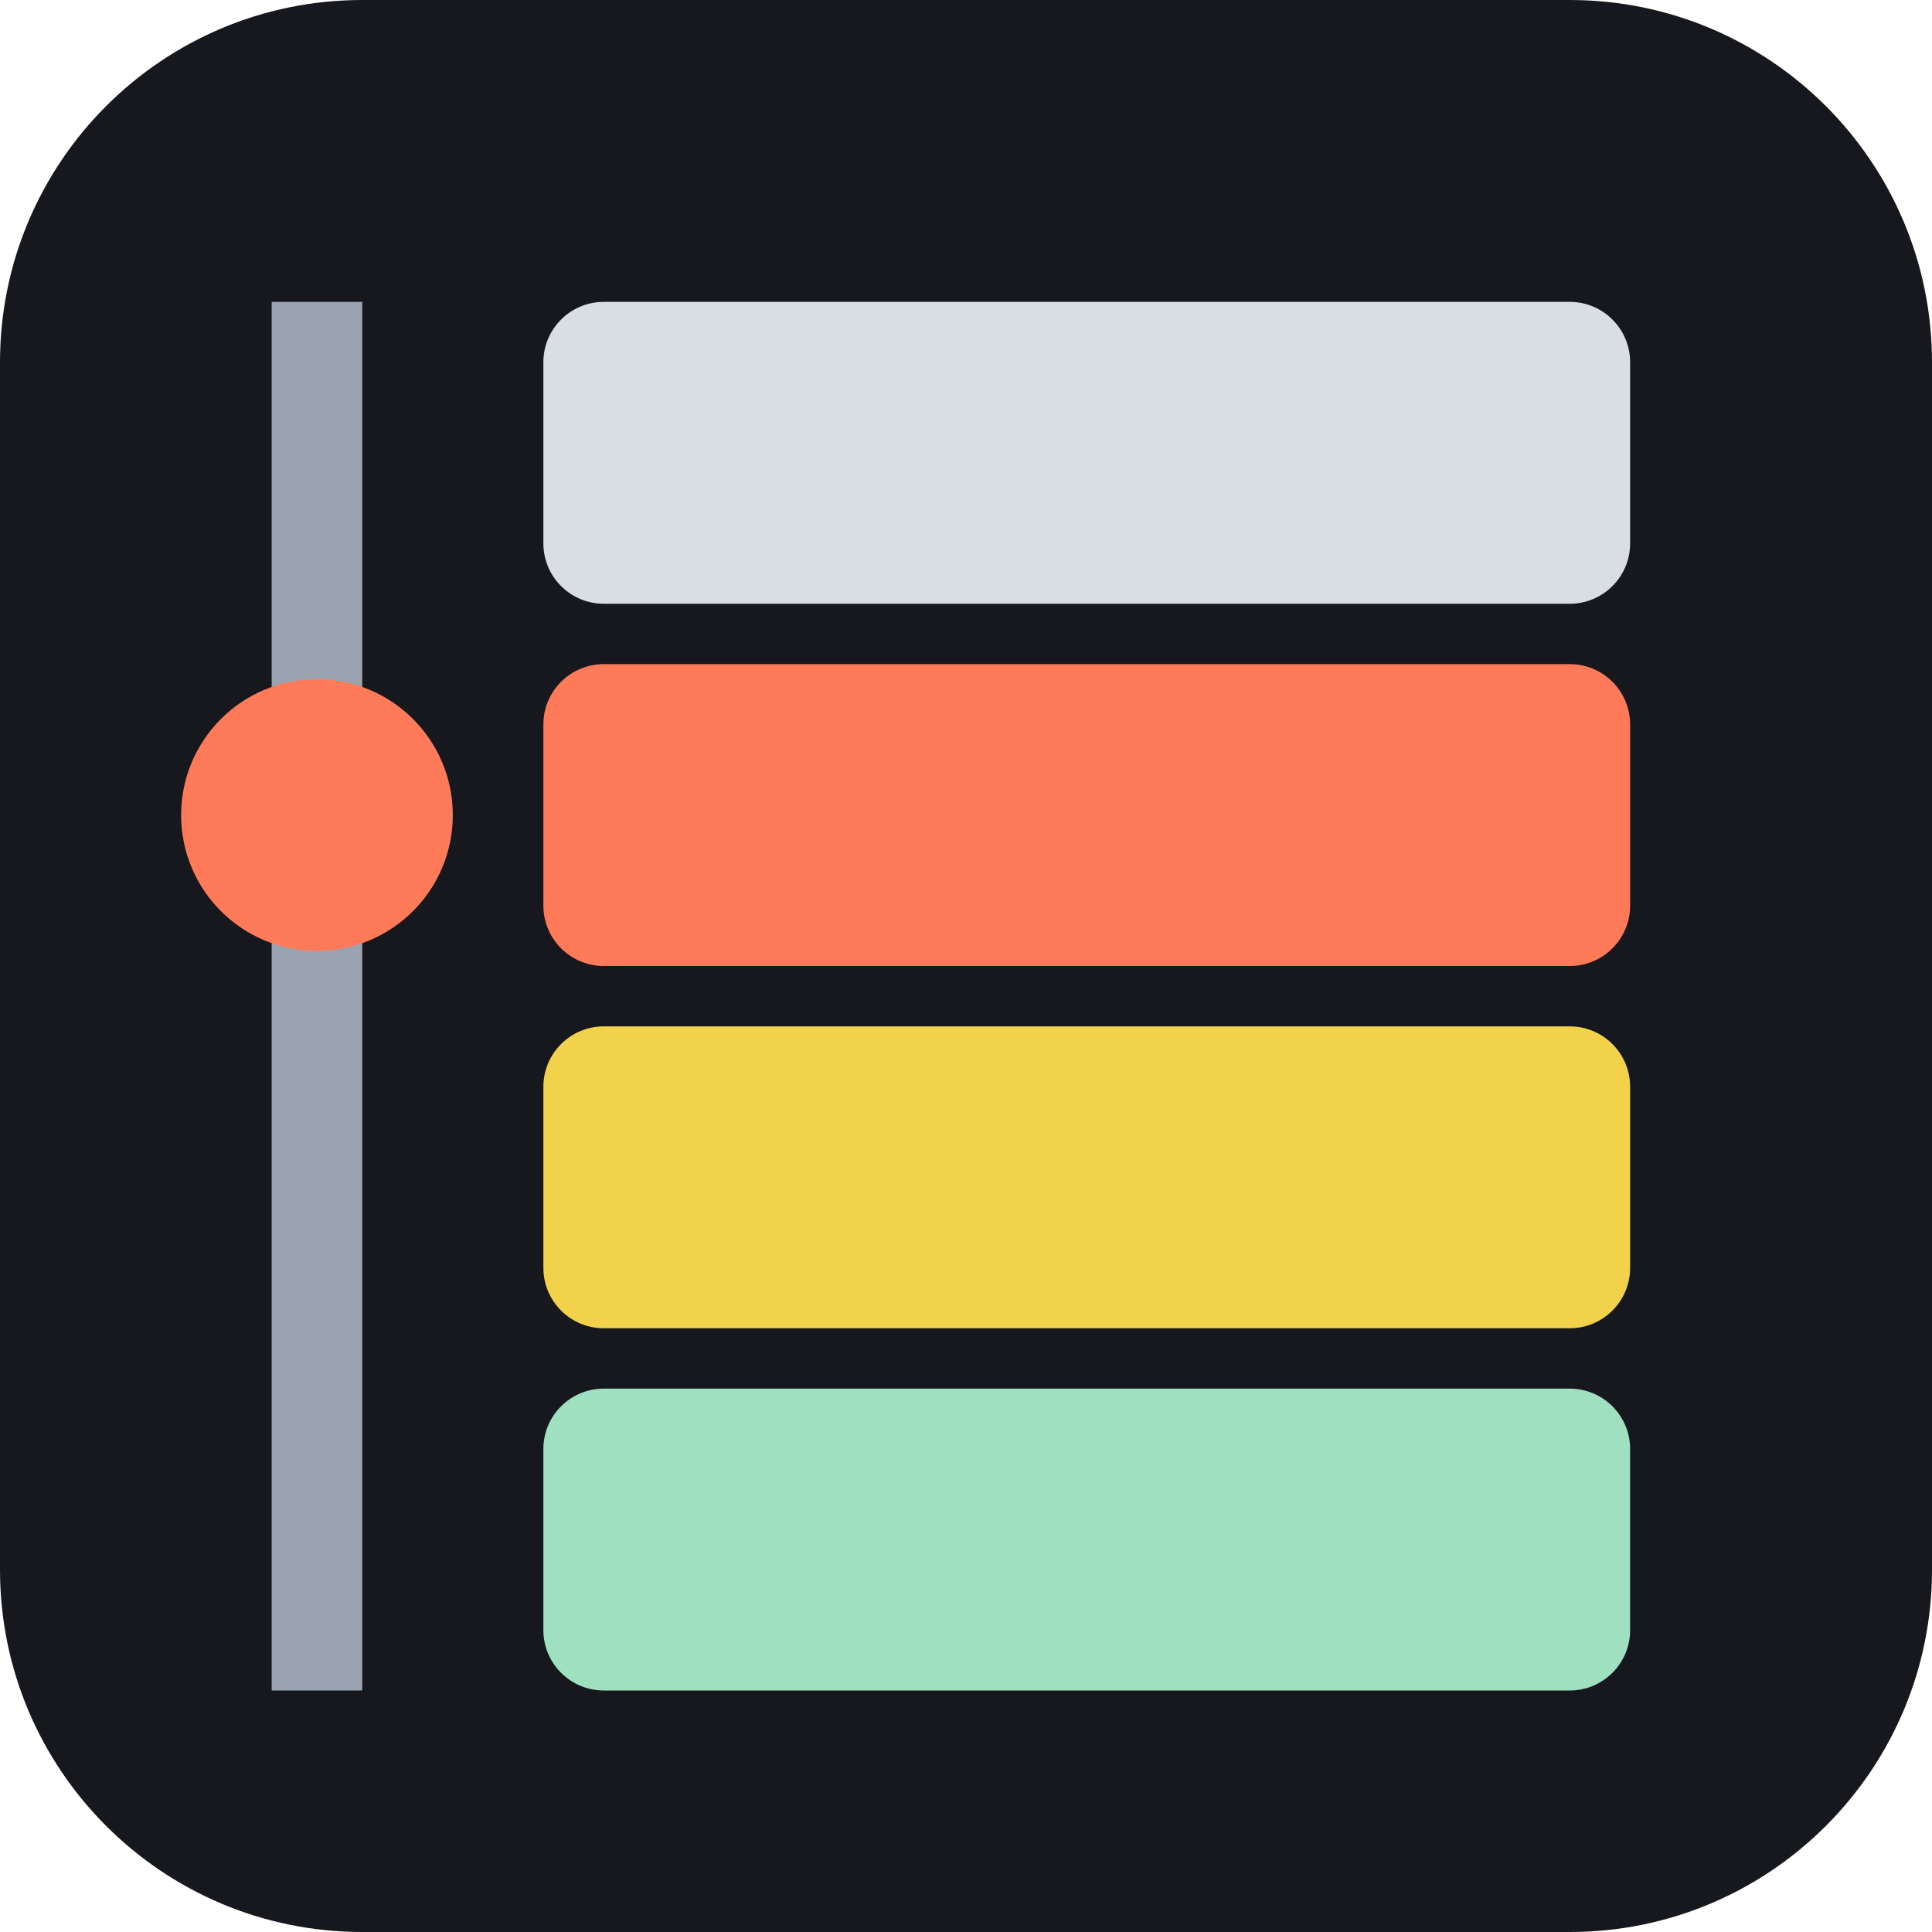
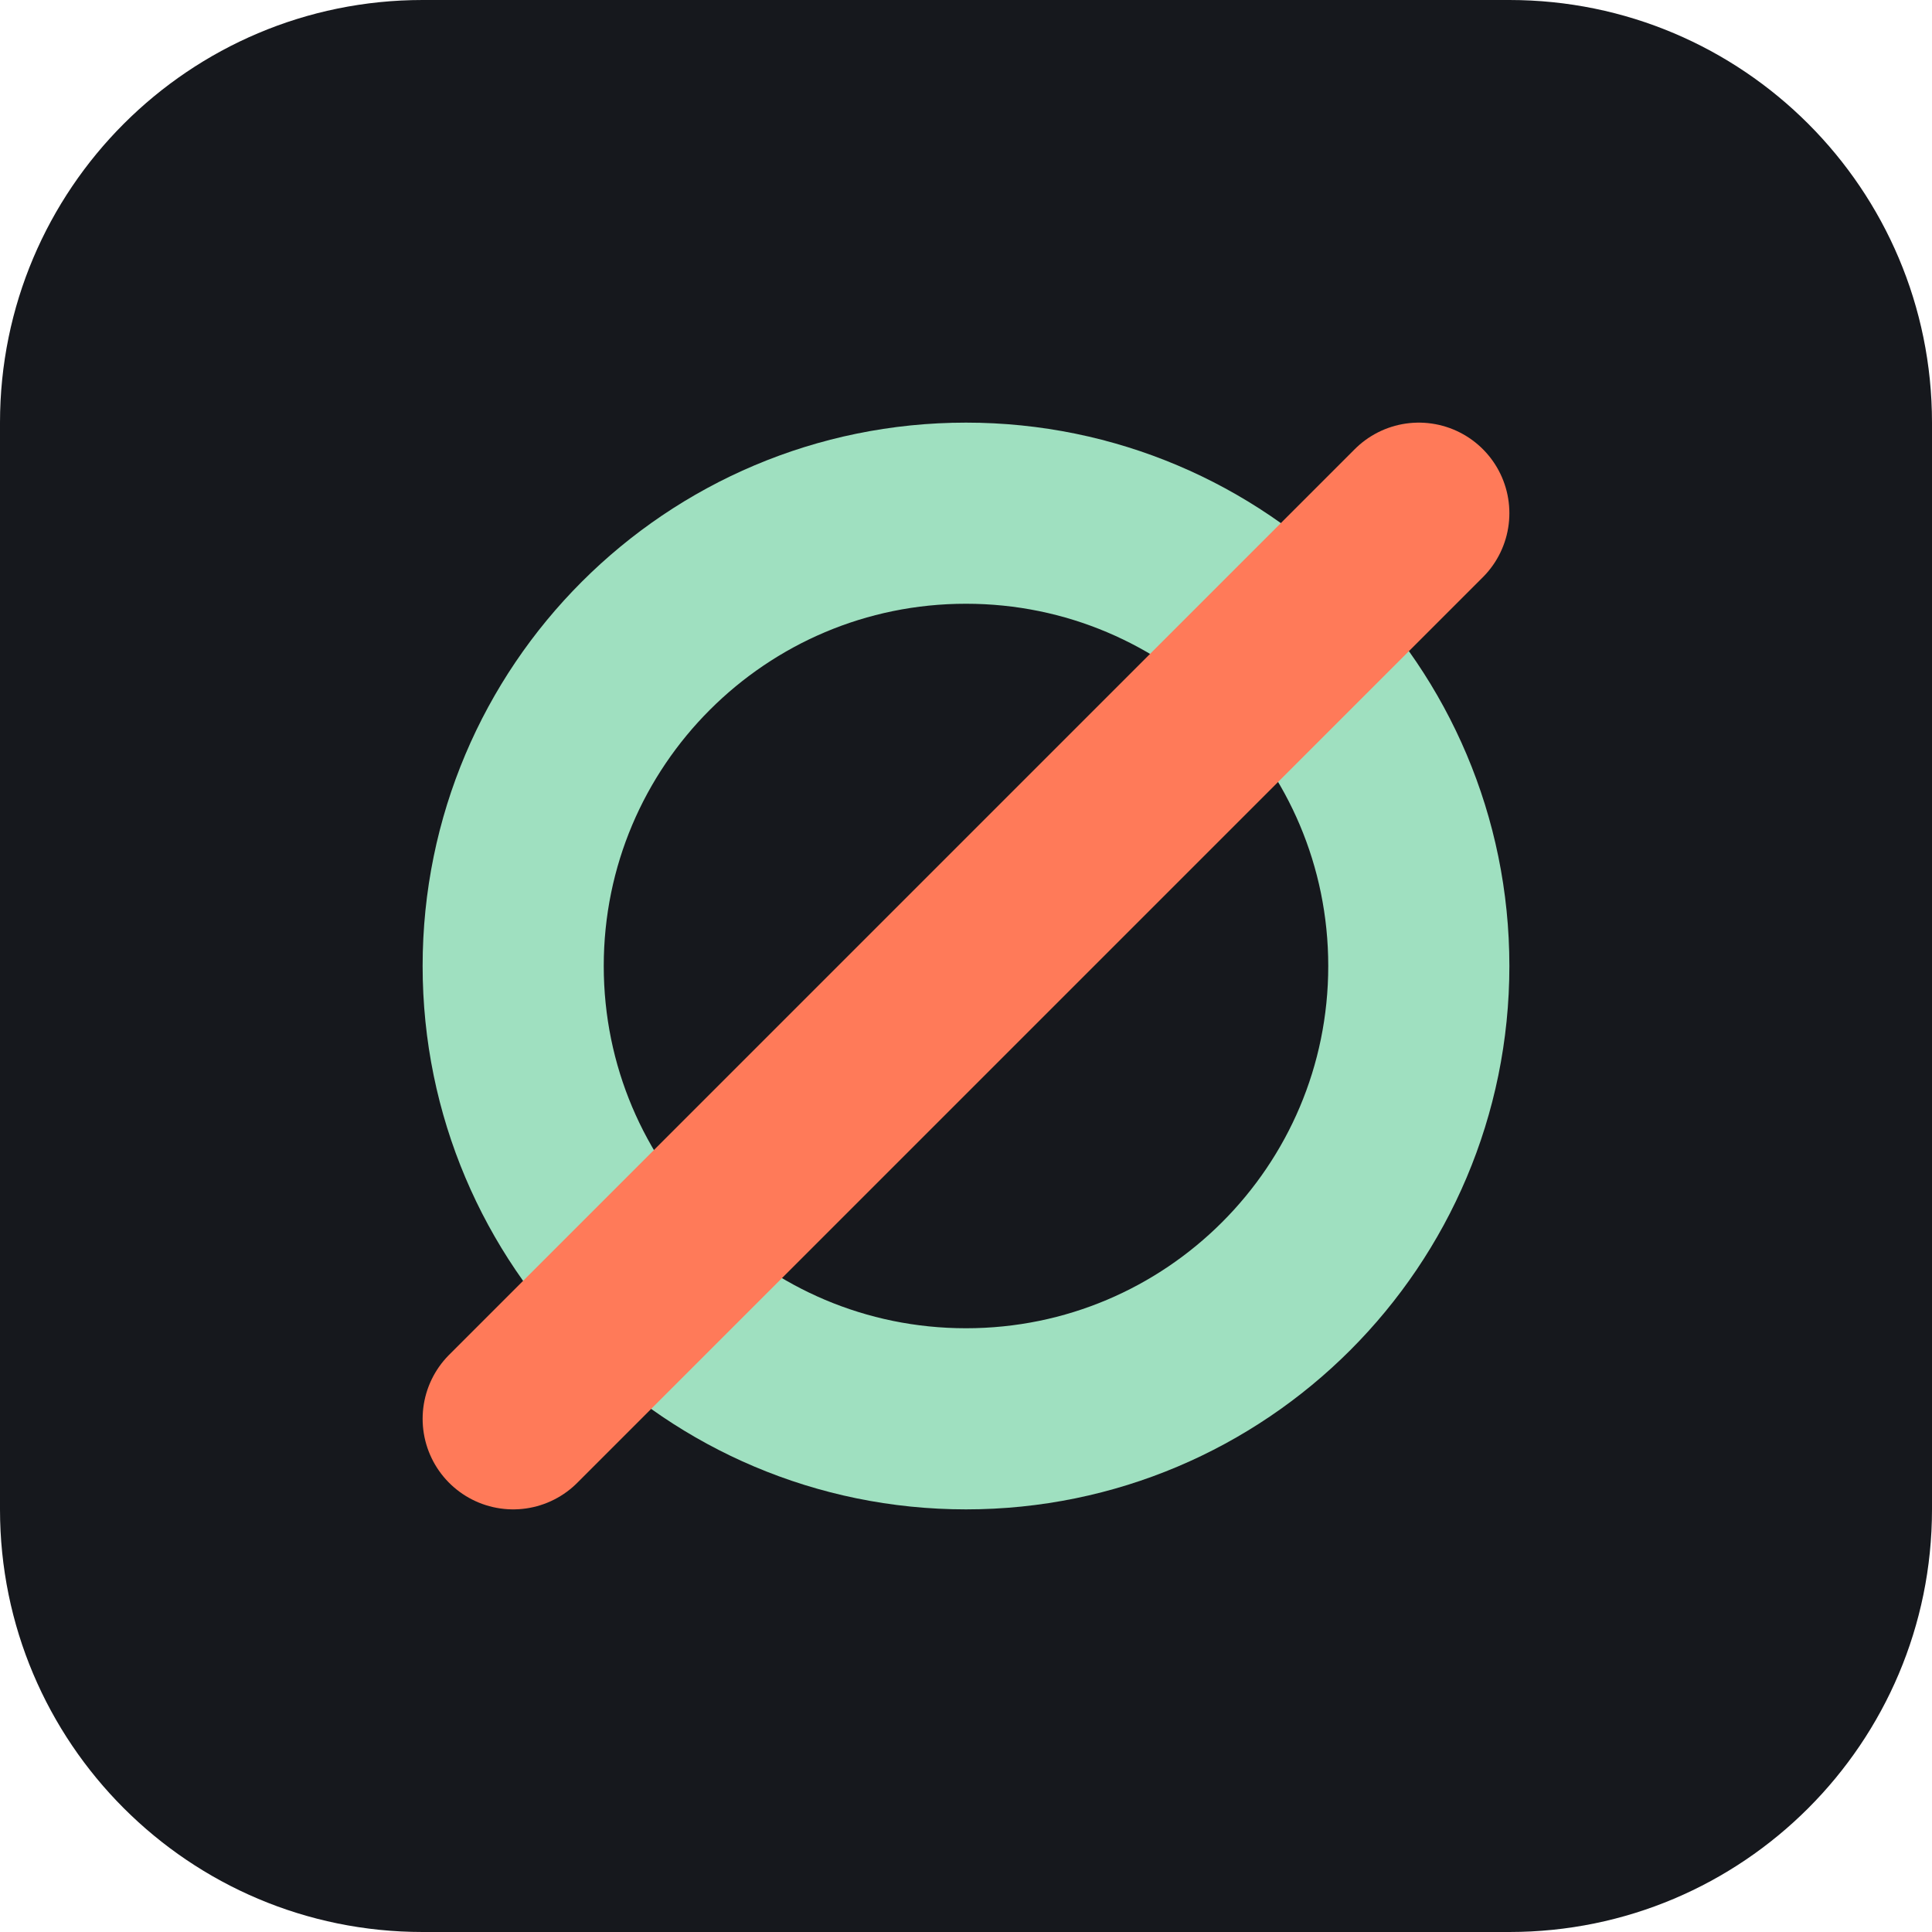
<svg xmlns="http://www.w3.org/2000/svg" viewBox="0 0 32 32">
-   <rect width="32" height="32" rx="6" fill="#16181d" />
-   <rect x="9" y="5" width="18" height="5" rx="1" fill="#d9dee4" />
-   <rect x="9" y="11" width="18" height="5" rx="1" fill="#ff7a59" />
-   <rect x="9" y="17" width="18" height="5" rx="1" fill="#f2d24b" />
-   <rect x="9" y="23" width="18" height="5" rx="1" fill="#9fe0c0" />
-   <rect x="4.5" y="5" width="1.5" height="23" fill="#9aa4b0" />
-   <circle cx="5.25" cy="13.5" r="2.25" fill="#ff7a59" />
+   <rect width="32" height="32" rx="7" fill="#16181d" />
+   <circle cx="16" cy="16" r="7.5" fill="none" stroke="#9fe0c0" stroke-width="3" />
+   <path d="M8.5 23.5 23.5 8.5" stroke="#ff7a59" stroke-width="3" stroke-linecap="round" />
</svg>
